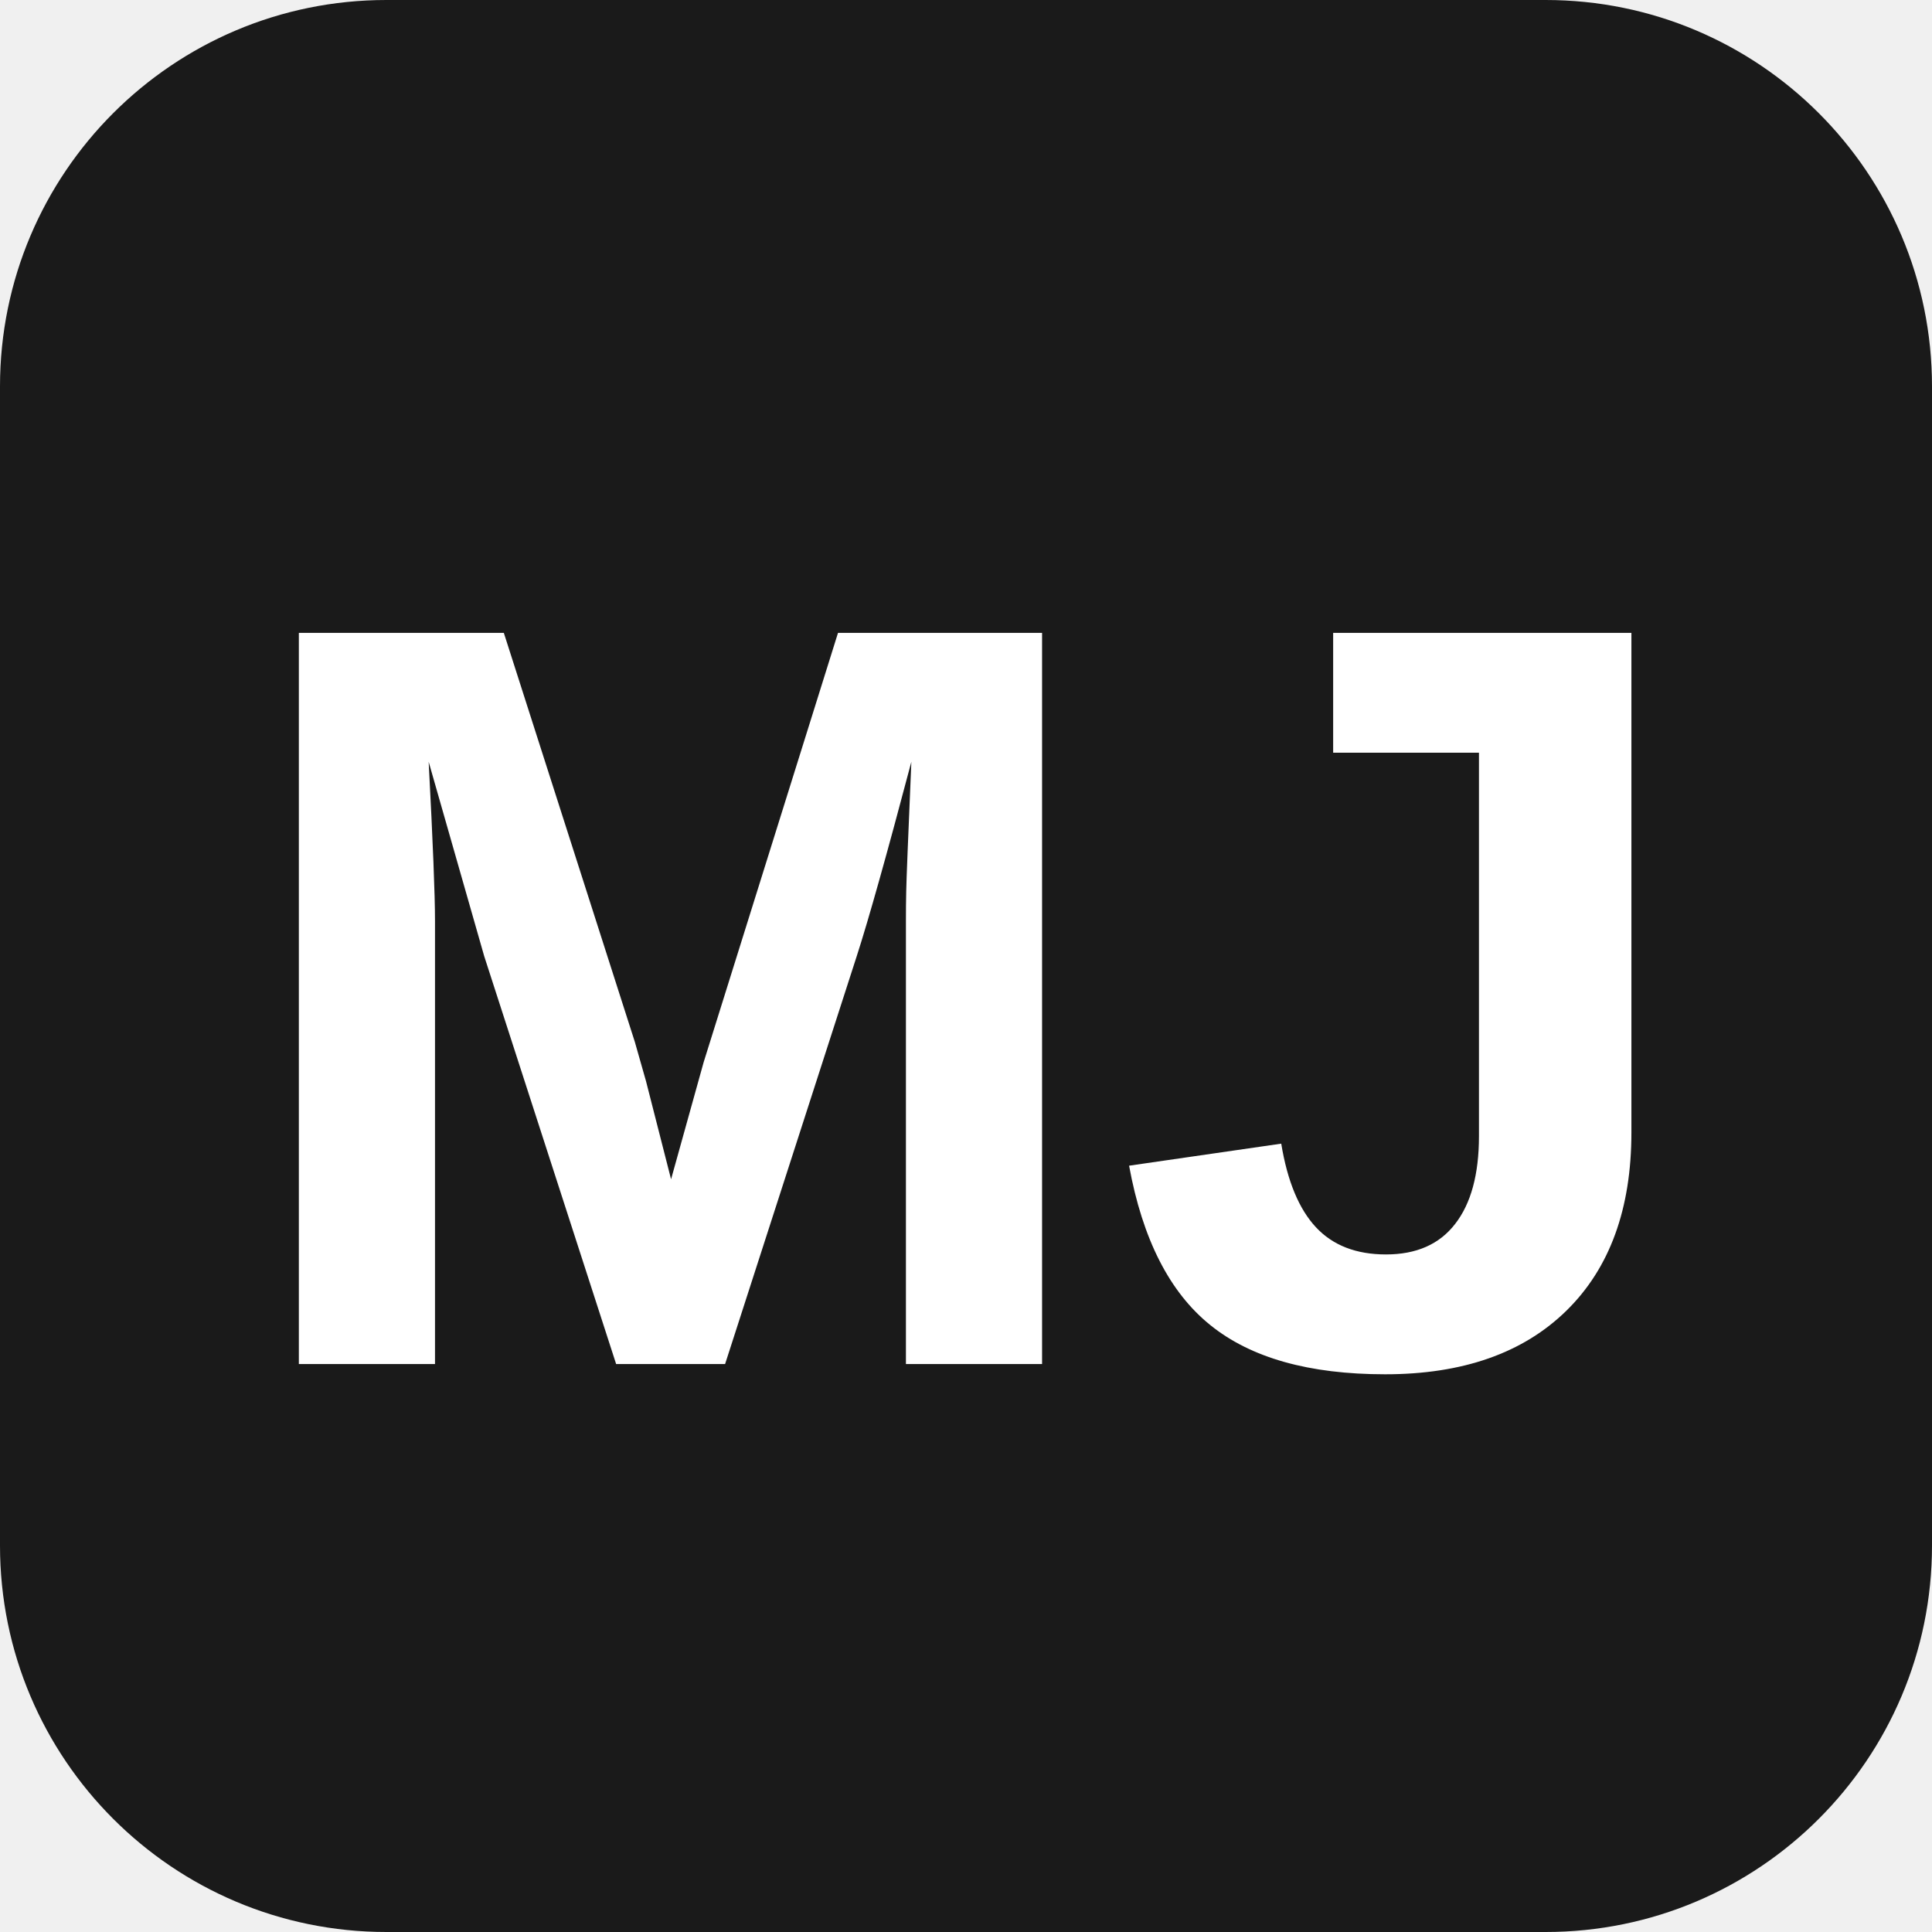
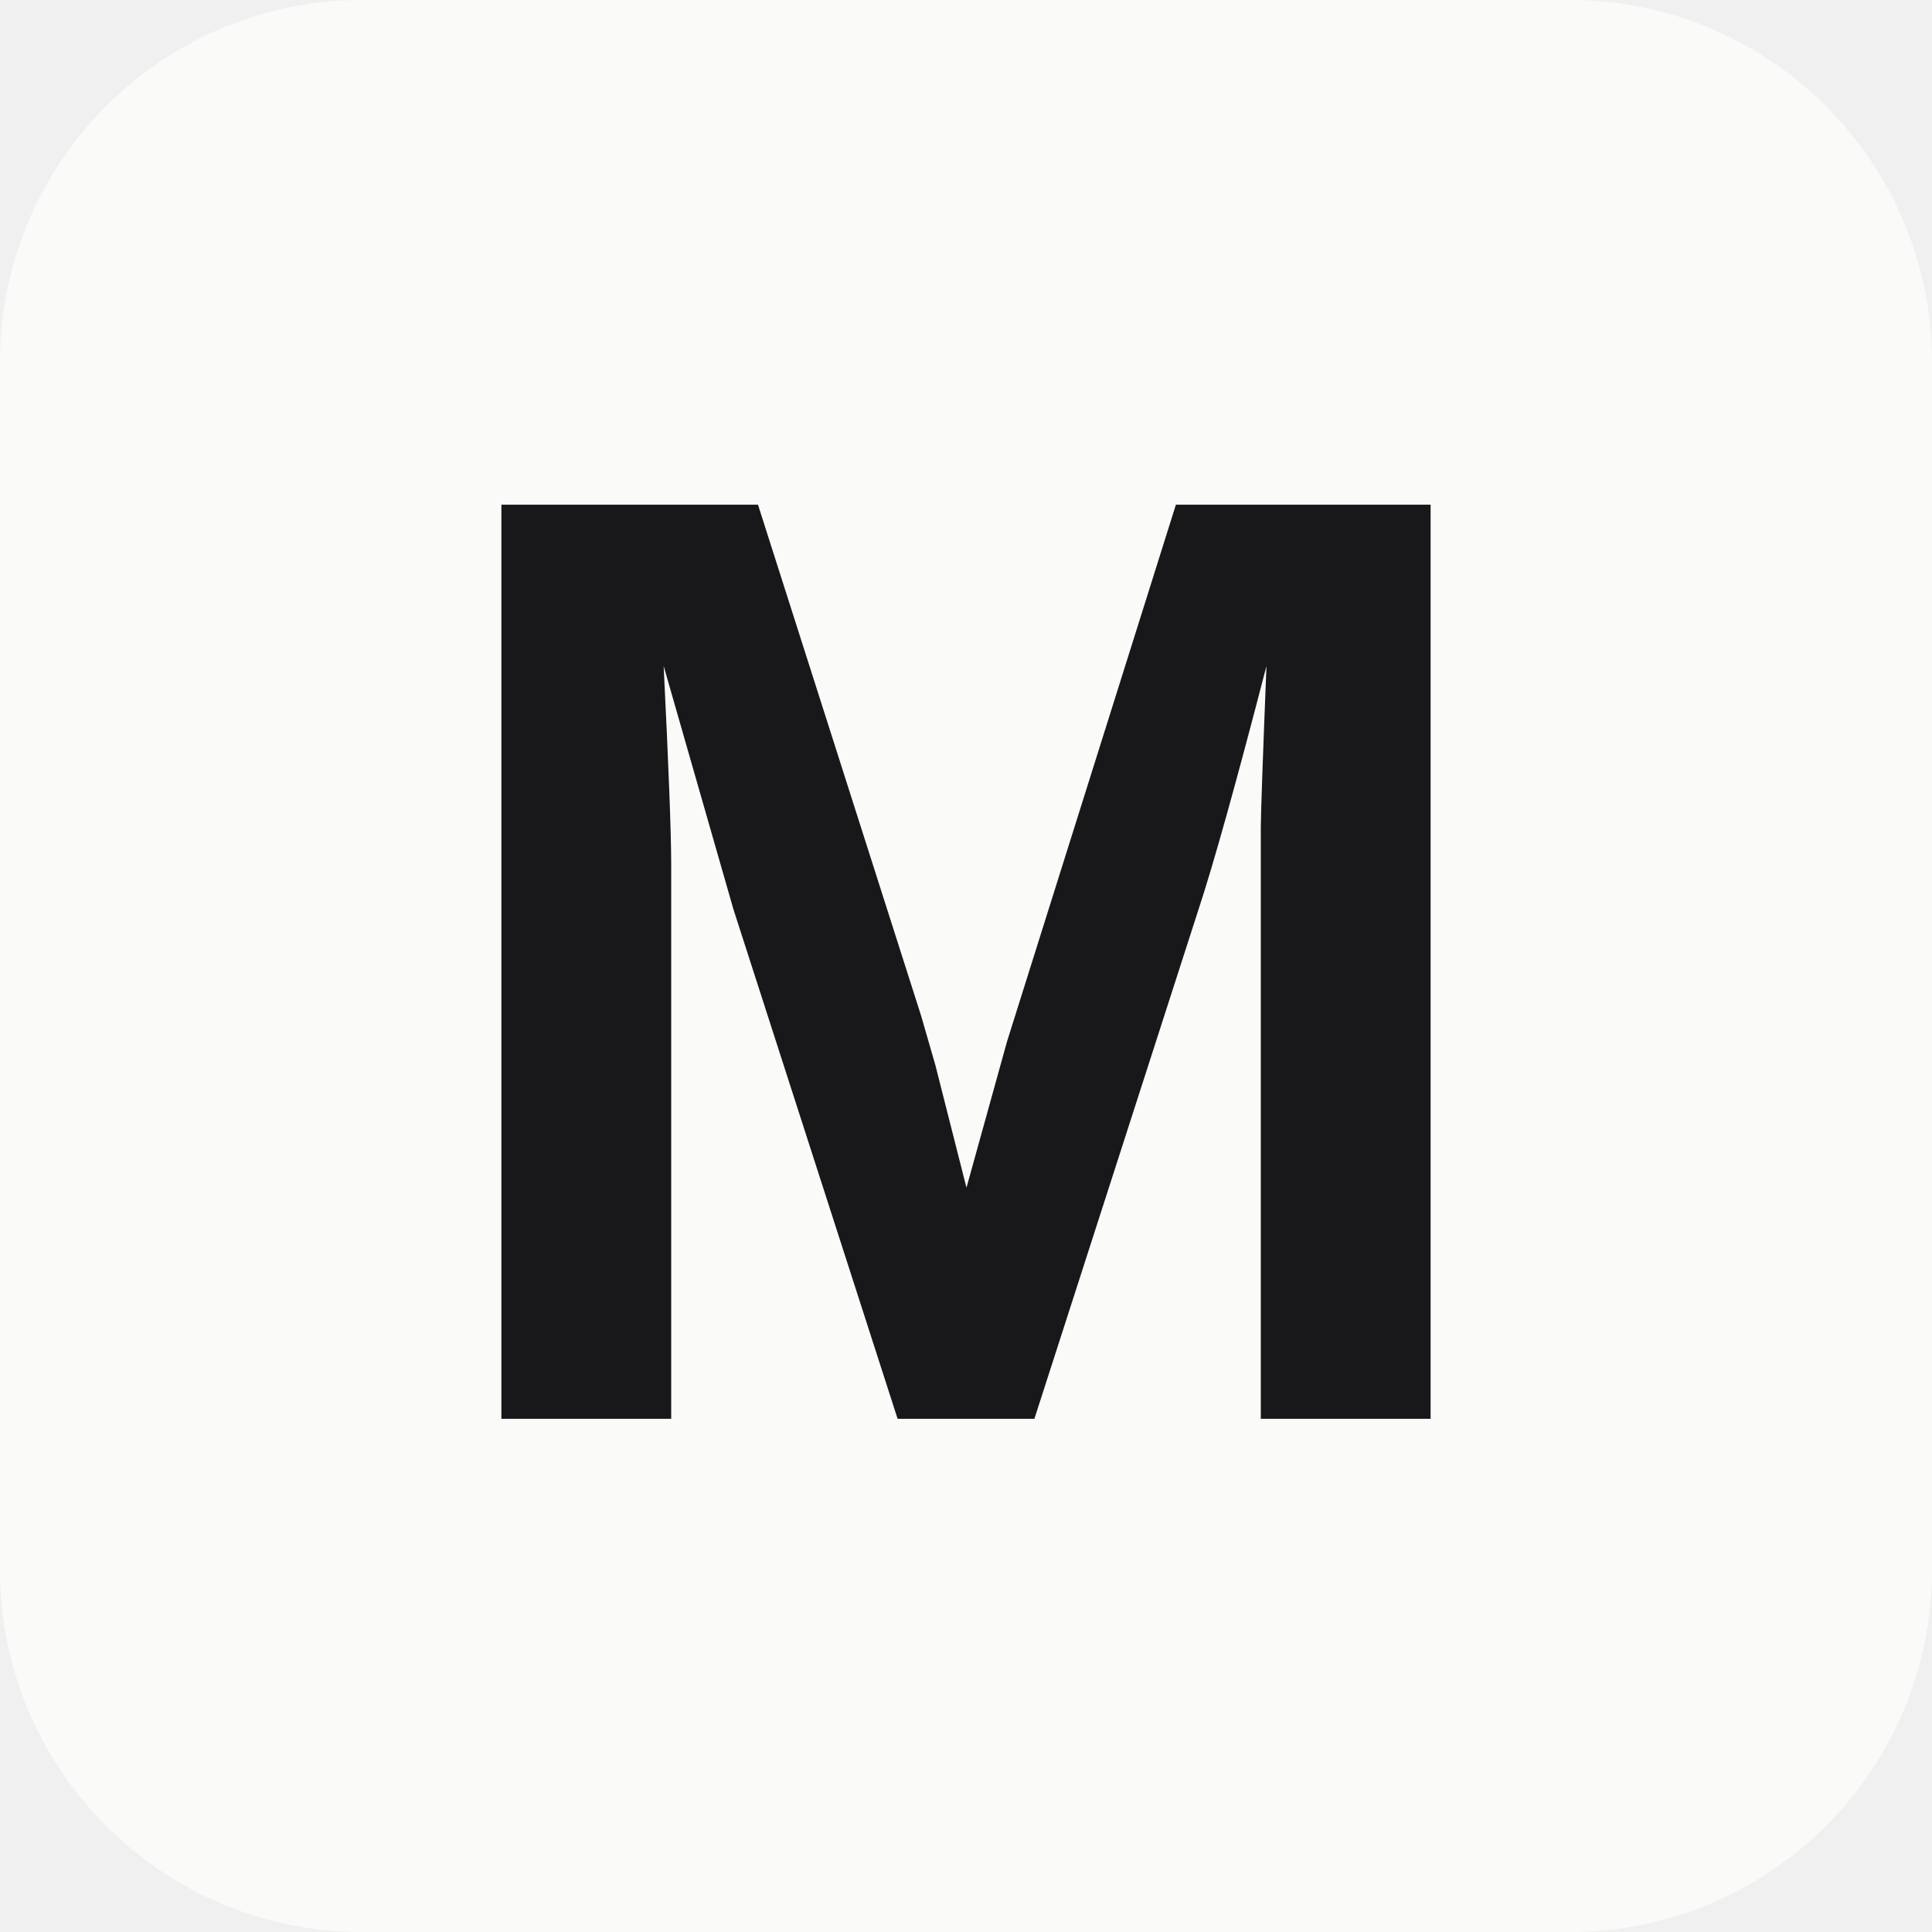
- <svg xmlns="http://www.w3.org/2000/svg" viewBox="0 0 100 100">
-   <rect width="100" height="100" rx="20" fill="#1a1a1a" />
-   <text x="50" y="55" font-family="Arial, sans-serif" font-weight="bold" font-size="55" fill="#ffffff" text-anchor="middle" dominant-baseline="middle">
-     MJ
-   </text>
+ <svg xmlns="http://www.w3.org/2000/svg" viewBox="0 0 32 32" width="100%" height="100%">
+   <rect width="32" height="32" rx="6" fill="#FAFAF9" />
+   <text x="50%" y="23.5" font-family="Arial, Helvetica, sans-serif" font-weight="900" font-size="22" fill="#18181B" text-anchor="middle">M</text>
</svg>
